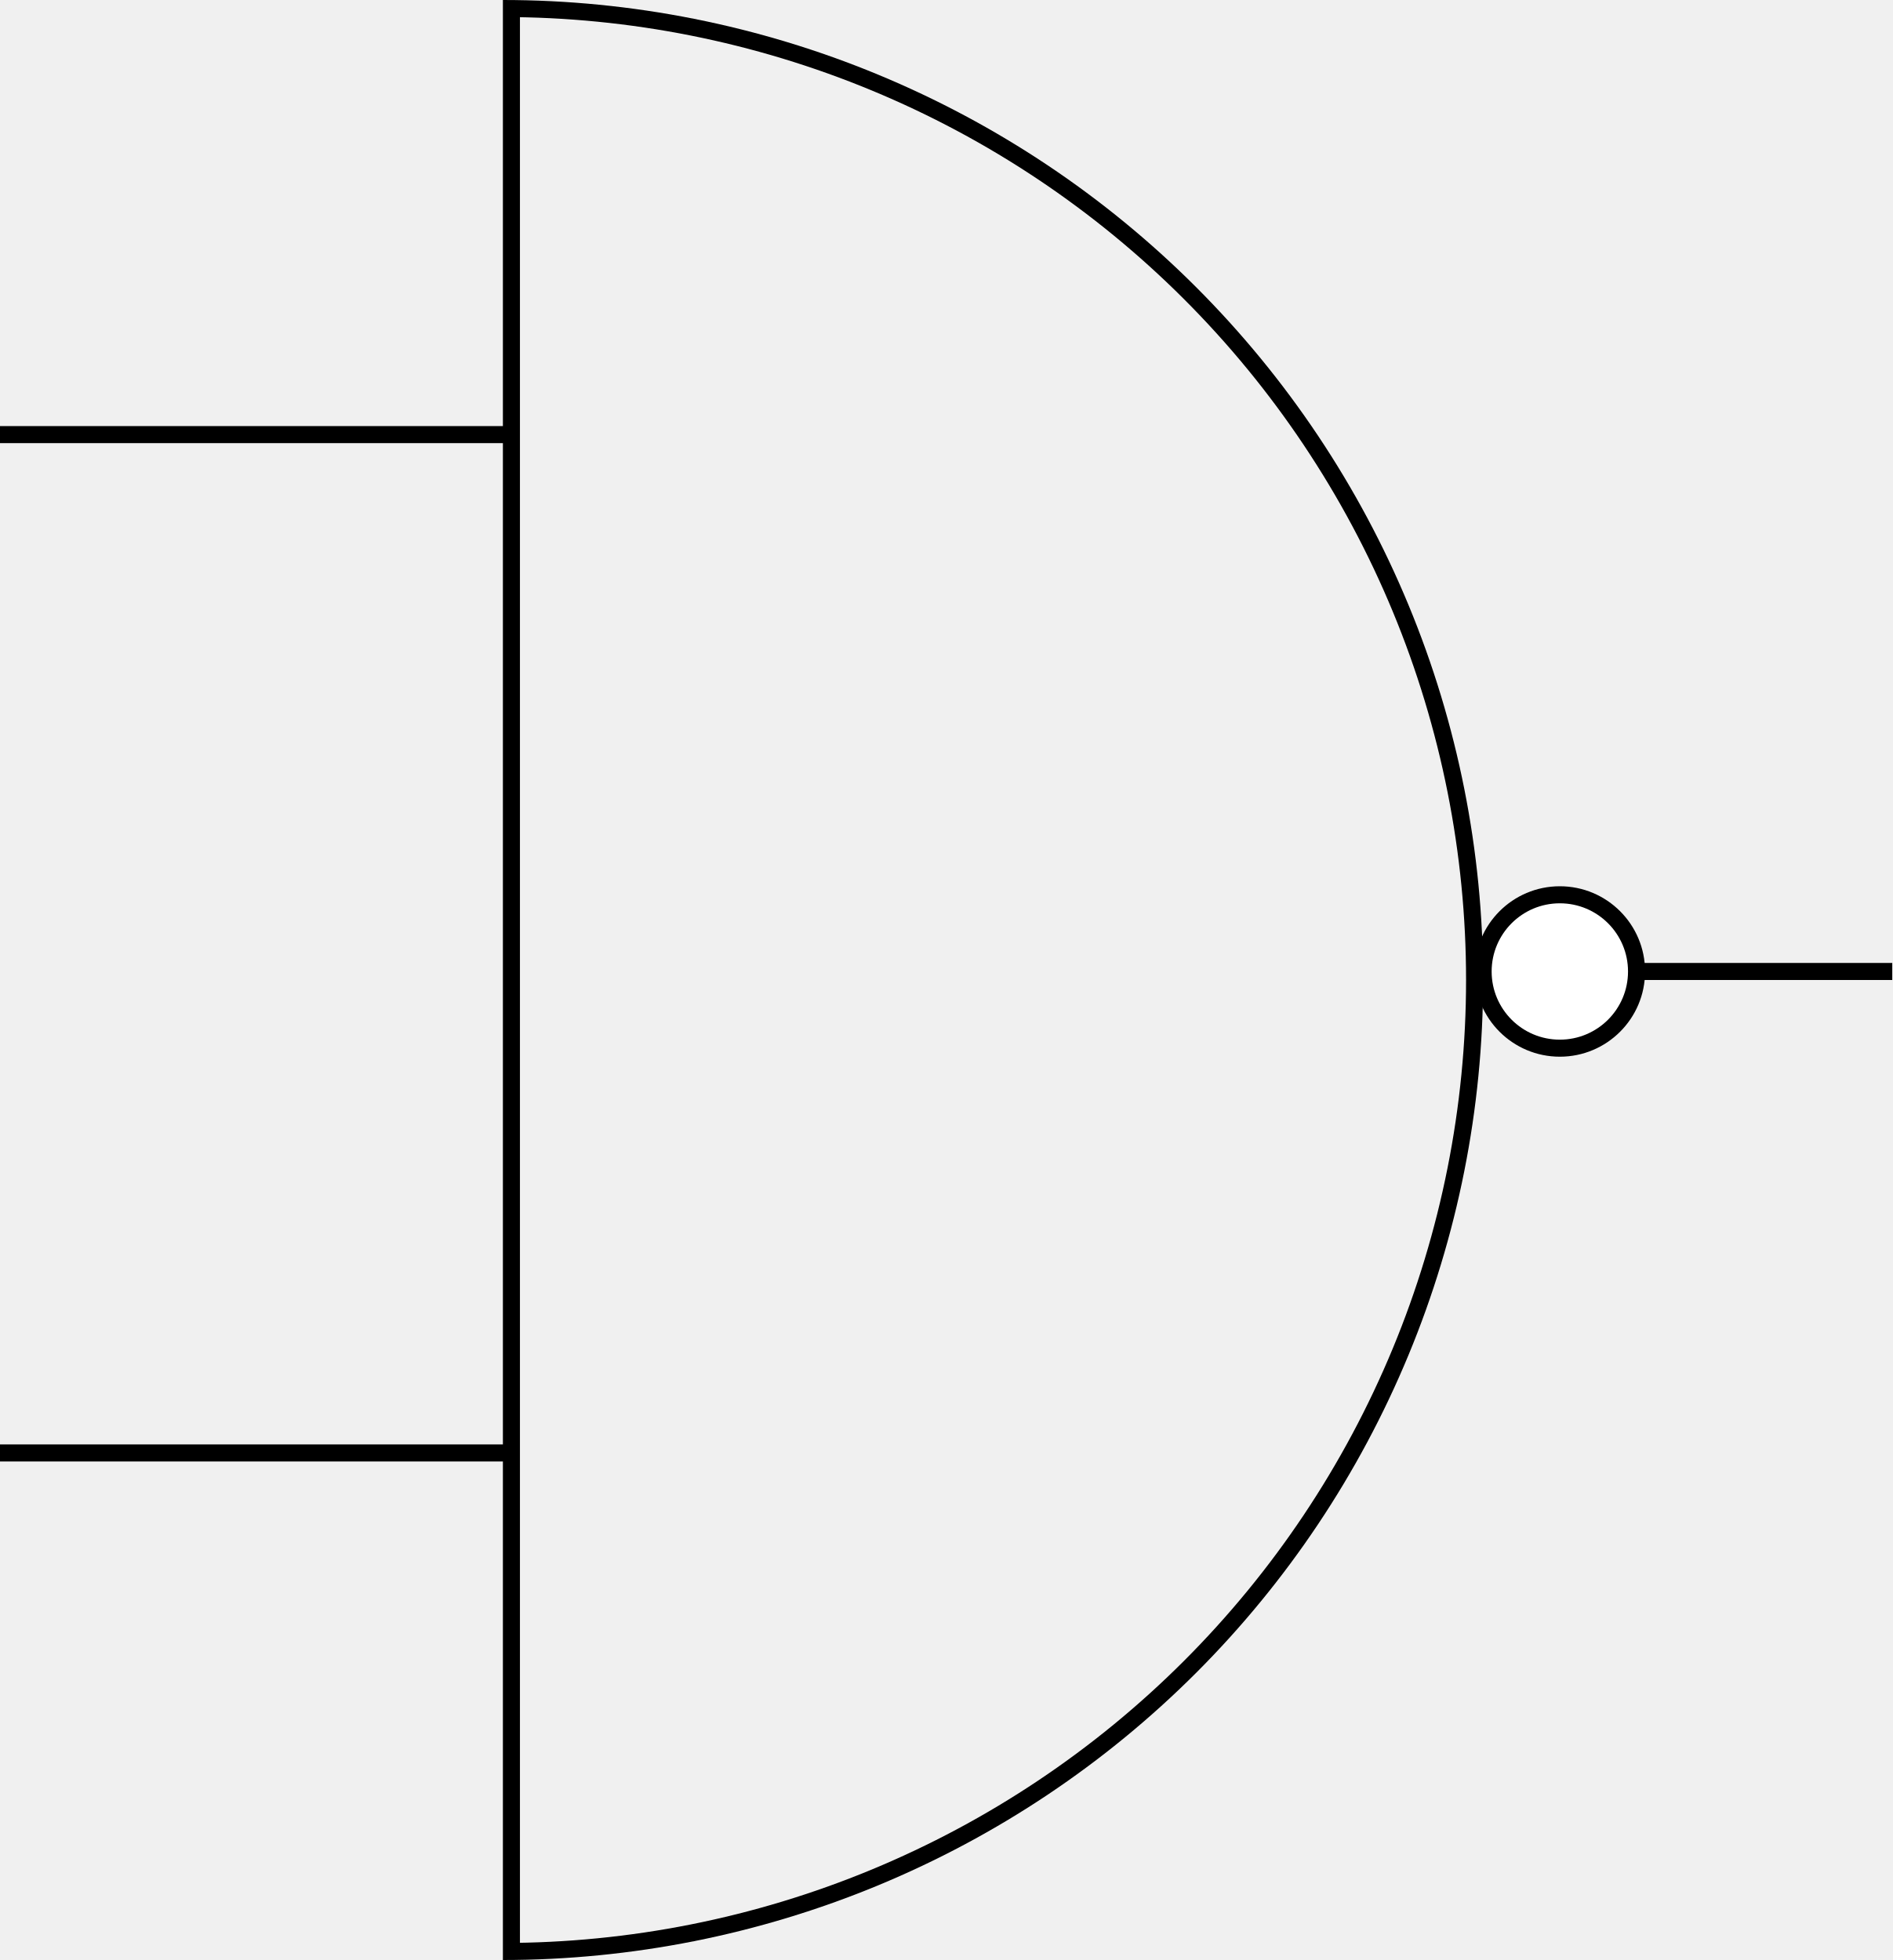
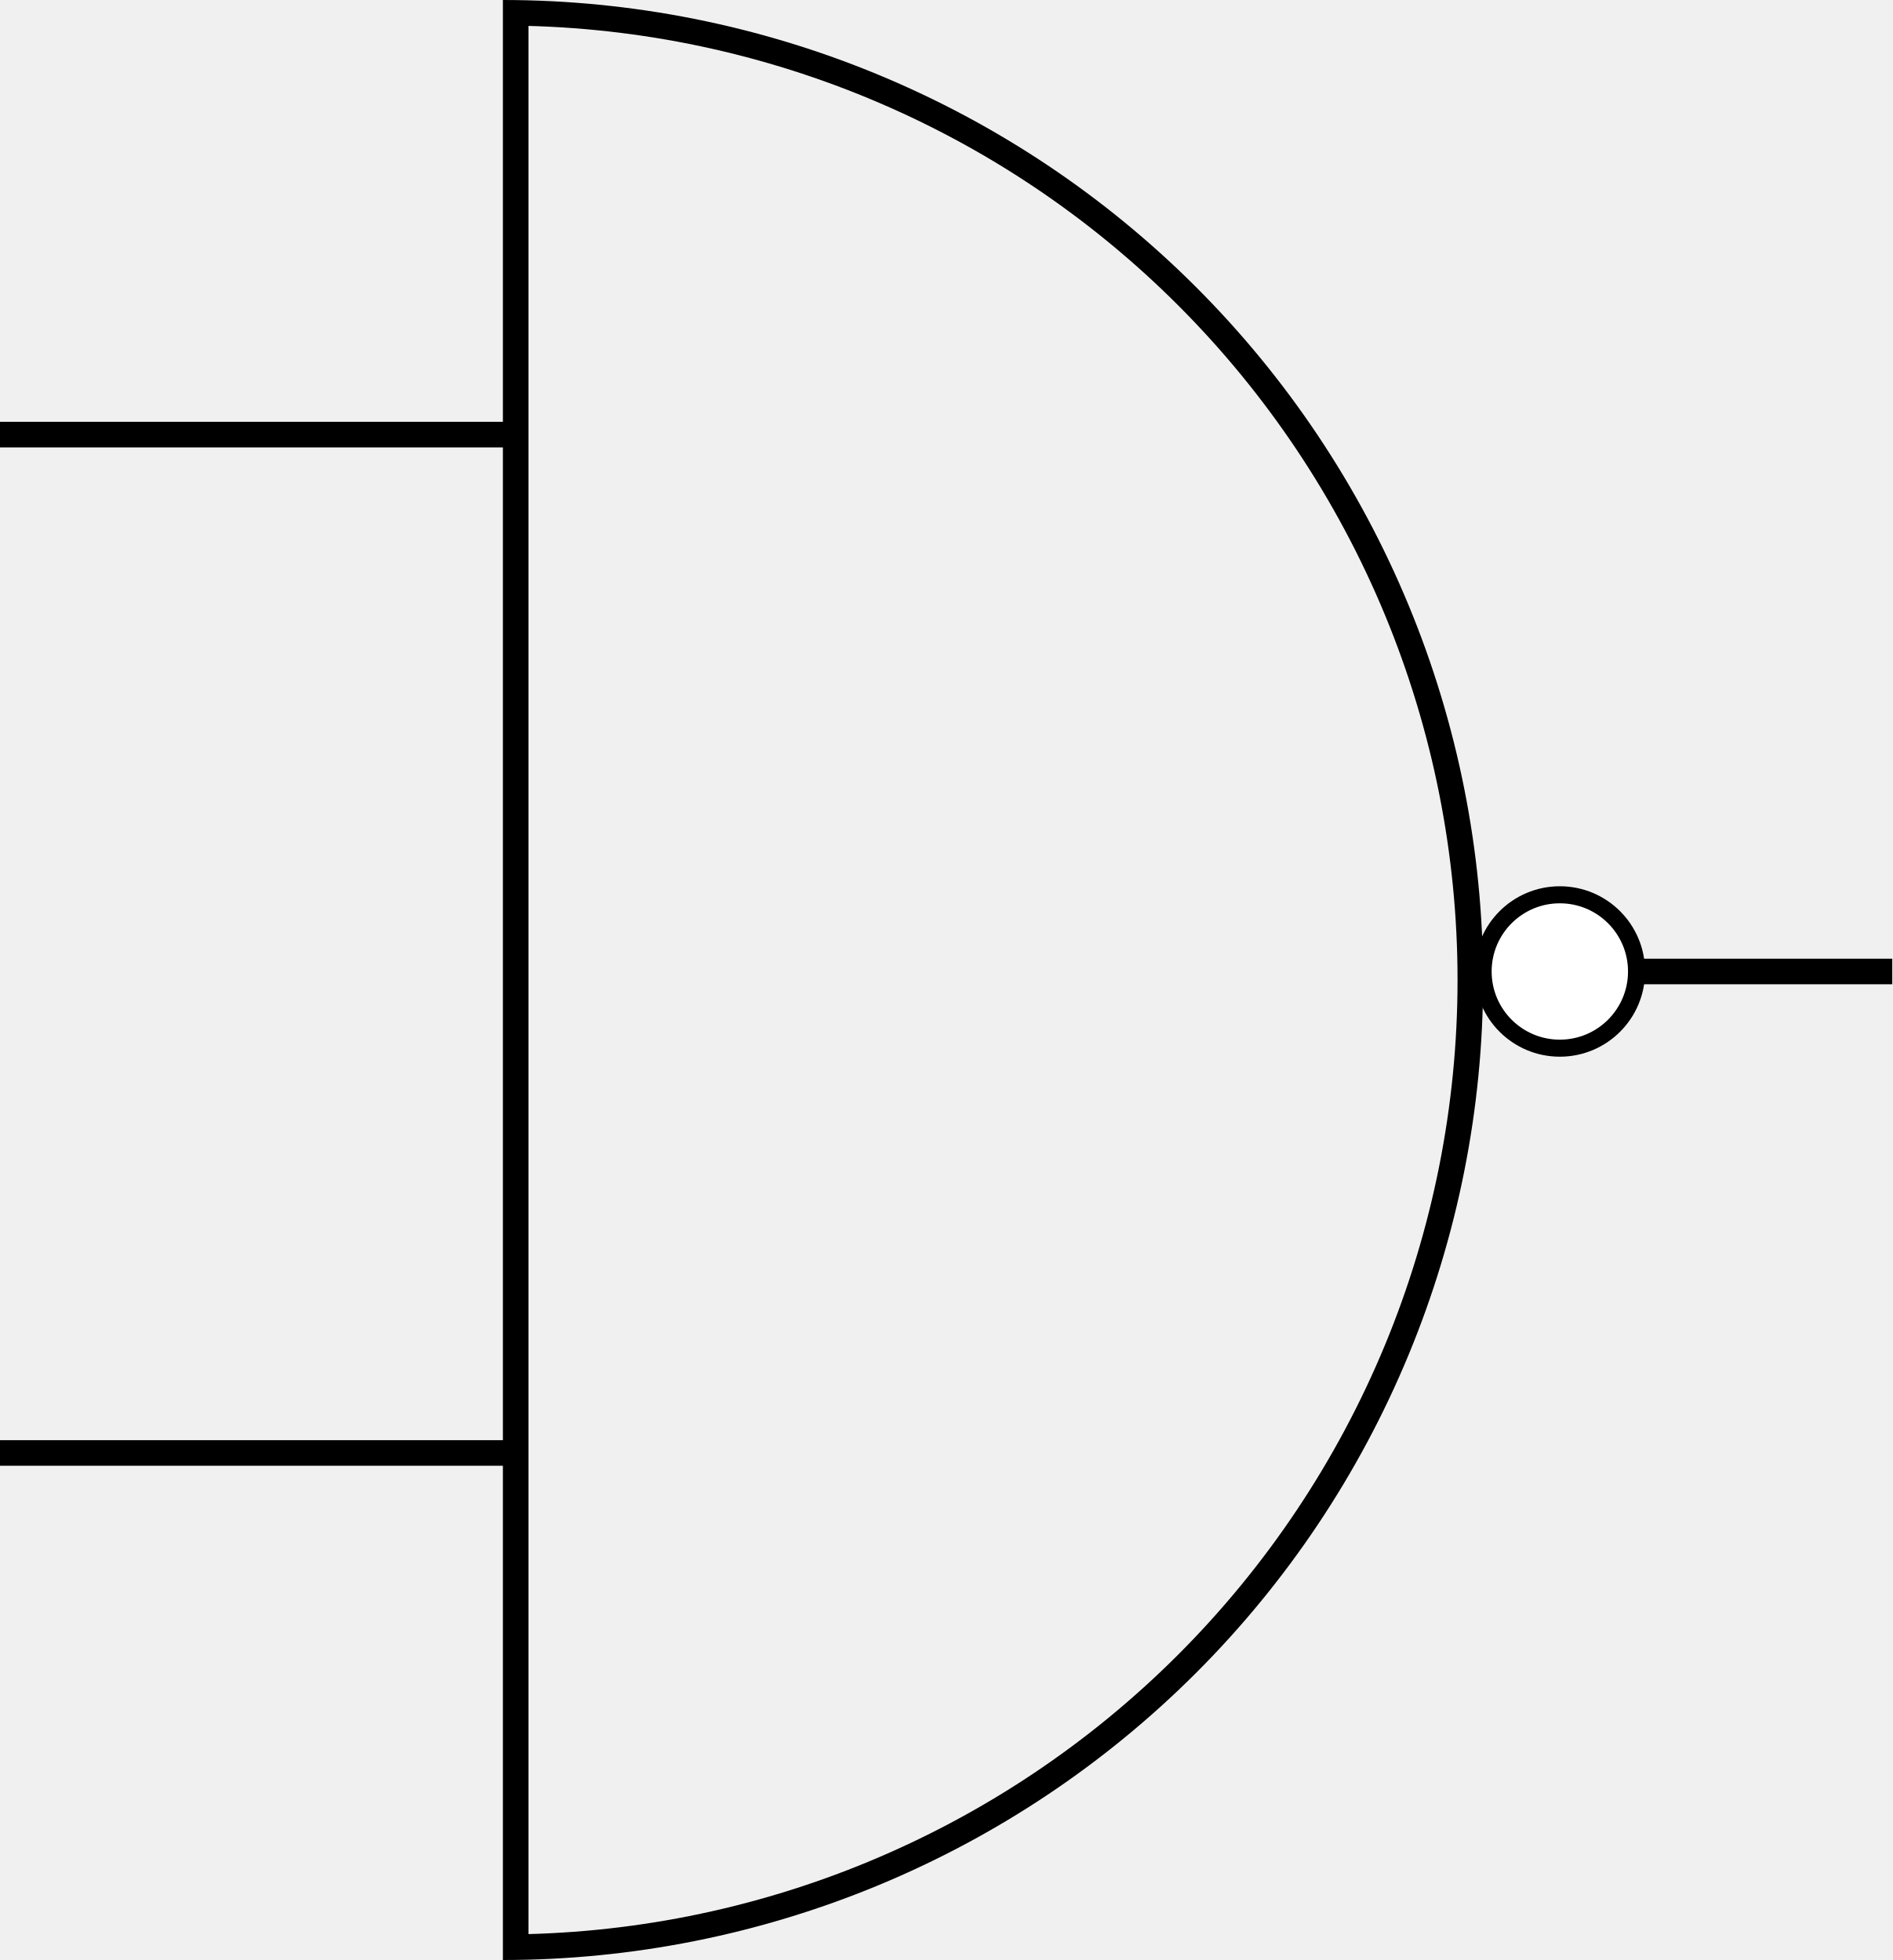
<svg xmlns="http://www.w3.org/2000/svg" width="111" height="115" viewBox="0 0 222 230" fill="none">
-   <line y1="51" x2="60" y2="51" stroke="black" stroke-width="2" />
-   <line x1="174" y1="114" x2="222" y2="114" stroke="black" stroke-width="2" />
-   <line x1="-0.004" y1="170.5" x2="59.996" y2="170.5" stroke="black" stroke-width="2" />
+   <line y1="51" x2="60" y2="51" stroke="black" stroke-width="3" />
+   <line x1="174" y1="114" x2="222" y2="114" stroke="black" stroke-width="3" />
+   <line x1="-0.004" y1="170.5" x2="59.996" y2="170.5" stroke="black" stroke-width="3" />
  <mask id="path-4-inside-1_0_1" fill="white">
    <path d="M59 230C74.102 230 89.056 227.025 103.009 221.246C116.961 215.467 129.639 206.996 140.317 196.317C150.996 185.639 159.467 172.961 165.246 159.009C171.025 145.056 174 130.102 174 115C174 99.898 171.025 84.944 165.246 70.991C159.467 57.039 150.996 44.361 140.317 33.683C129.639 23.004 116.961 14.533 103.009 8.754C89.056 2.975 74.102 -1.14017e-06 59 0L59 115L59 230Z" />
  </mask>
-   <path d="M59 230C74.102 230 89.056 227.025 103.009 221.246C116.961 215.467 129.639 206.996 140.317 196.317C150.996 185.639 159.467 172.961 165.246 159.009C171.025 145.056 174 130.102 174 115C174 99.898 171.025 84.944 165.246 70.991C159.467 57.039 150.996 44.361 140.317 33.683C129.639 23.004 116.961 14.533 103.009 8.754C89.056 2.975 74.102 -1.14017e-06 59 0L59 115L59 230Z" stroke="black" stroke-width="4" mask="url(#path-4-inside-1_0_1)" />
+   <path d="M59 230C74.102 230 89.056 227.025 103.009 221.246C116.961 215.467 129.639 206.996 140.317 196.317C150.996 185.639 159.467 172.961 165.246 159.009C171.025 145.056 174 130.102 174 115C174 99.898 171.025 84.944 165.246 70.991C159.467 57.039 150.996 44.361 140.317 33.683C129.639 23.004 116.961 14.533 103.009 8.754C89.056 2.975 74.102 -1.14017e-06 59 0L59 115L59 230Z" stroke="black" stroke-width="6" mask="url(#path-4-inside-1_0_1)" />
  <circle cx="183" cy="114" r="9" fill="white" stroke="black" stroke-width="2" />
</svg>
